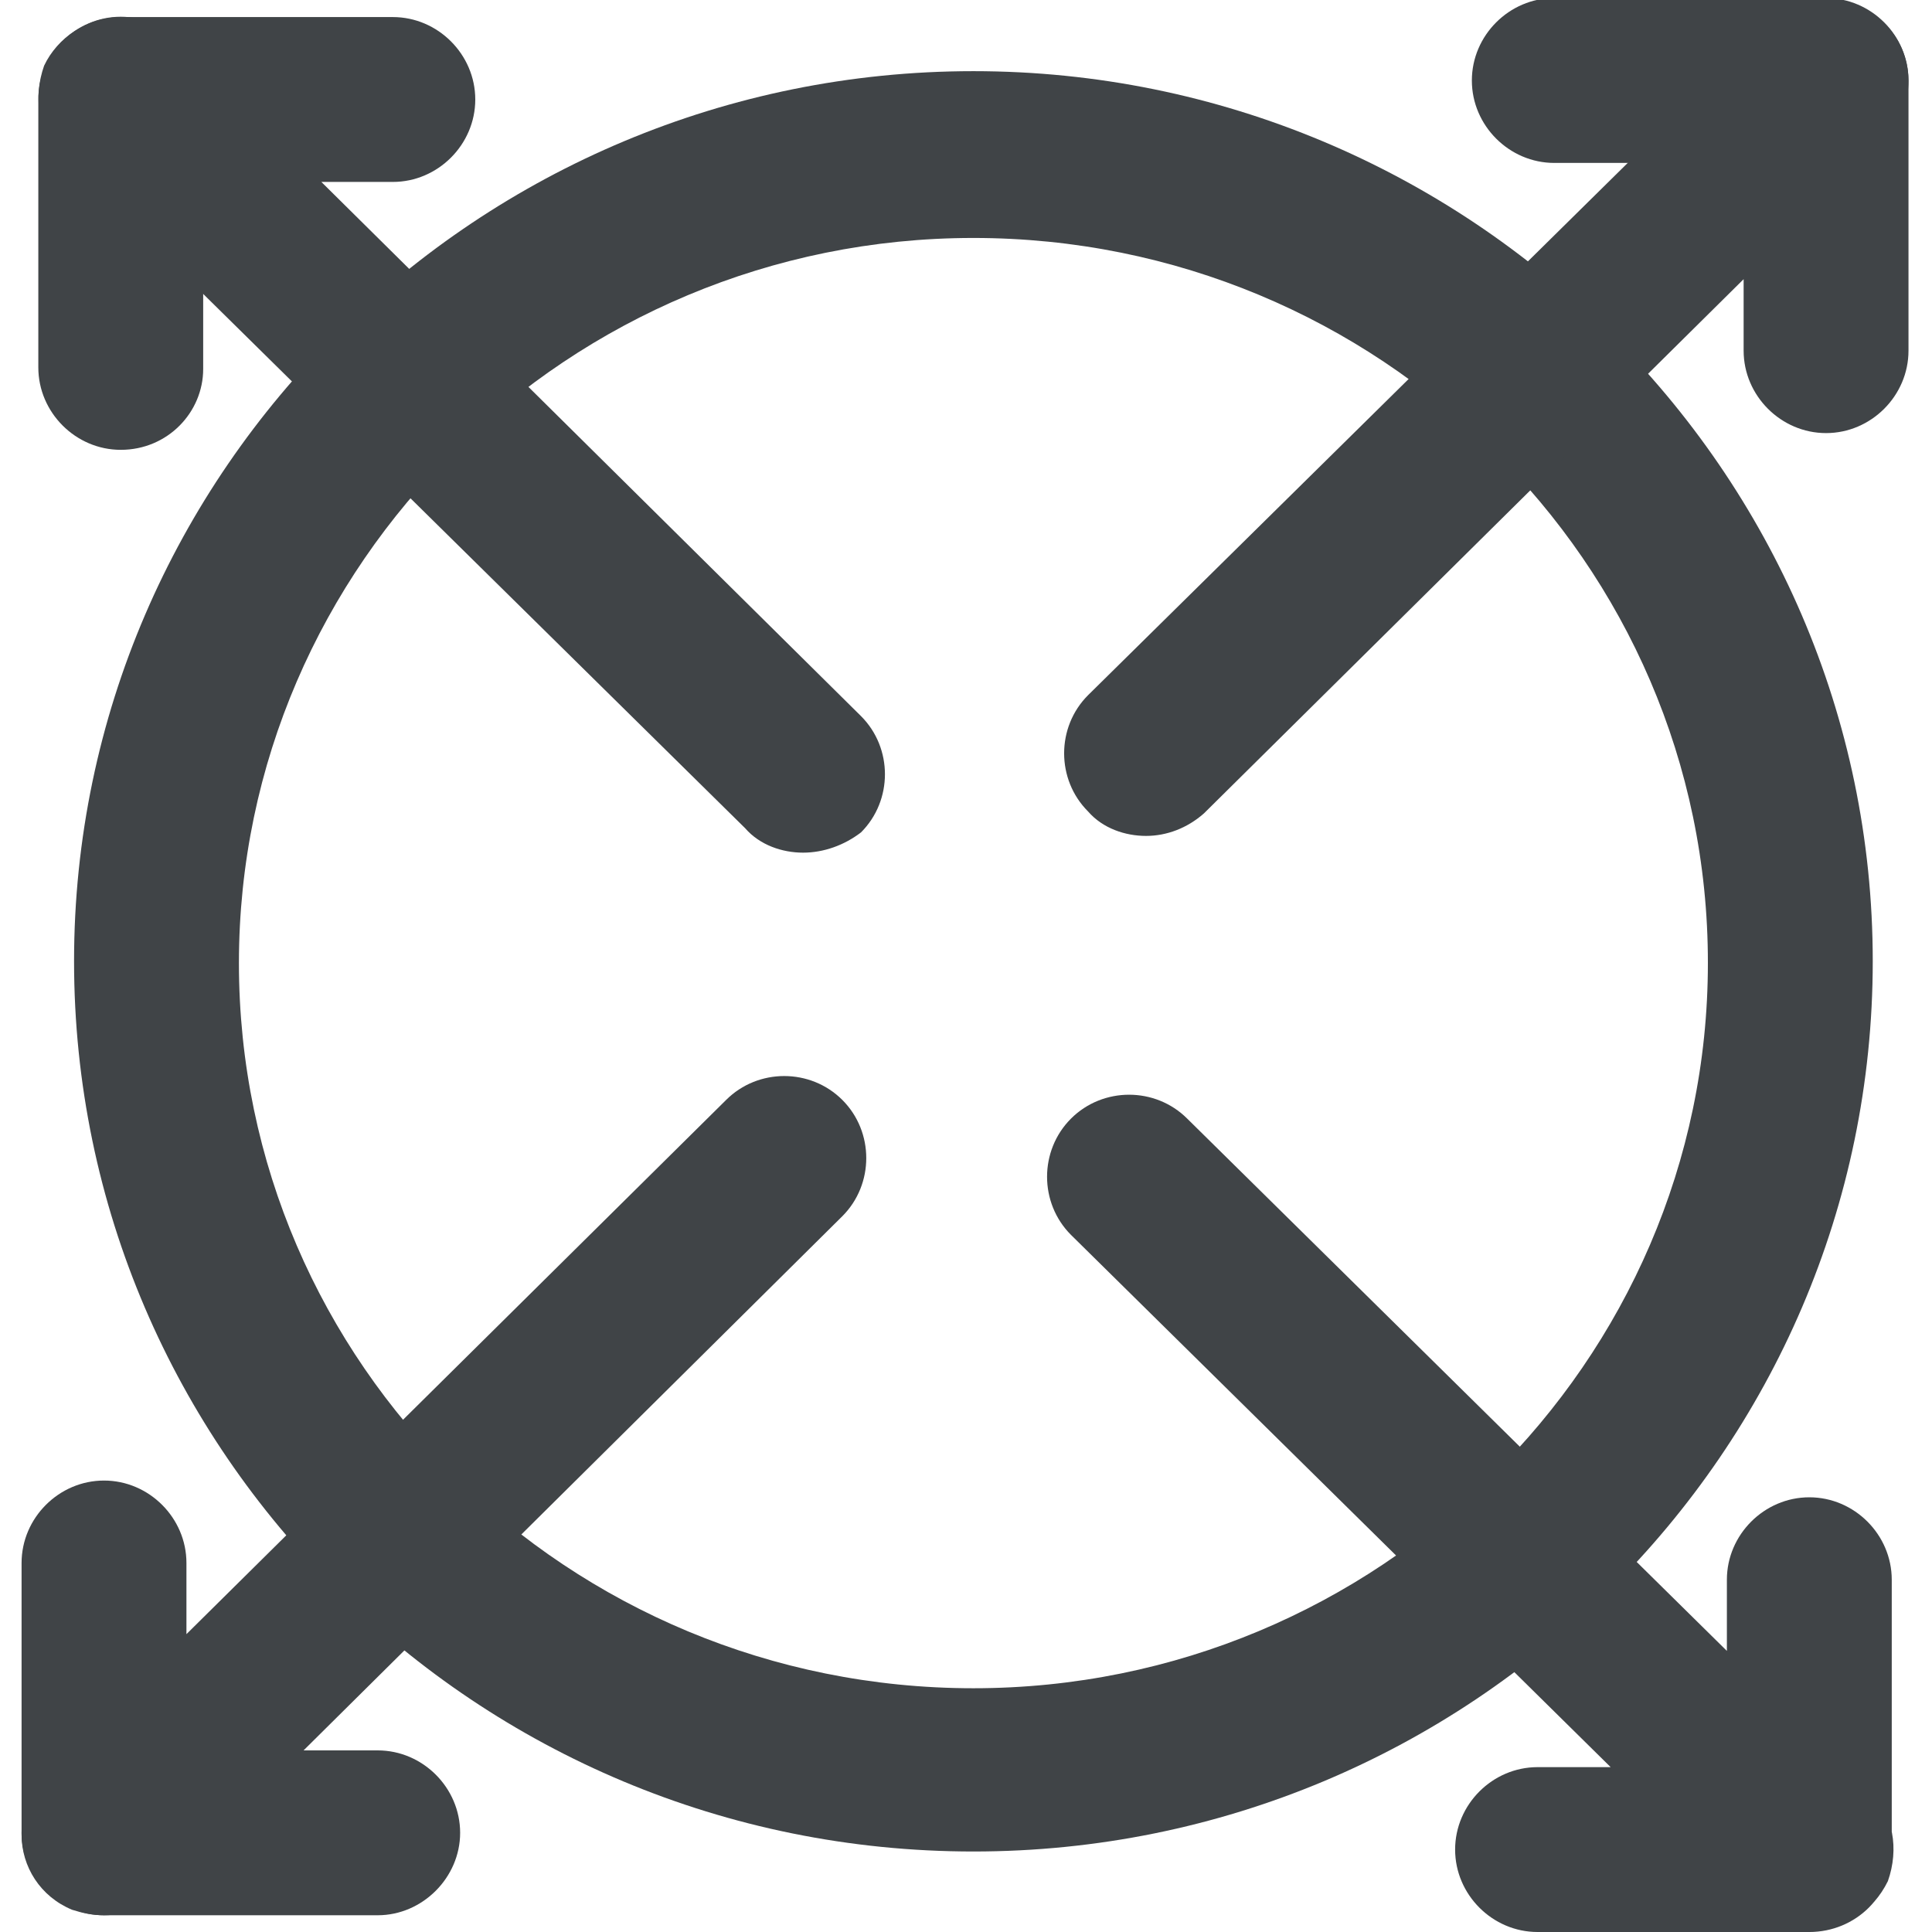
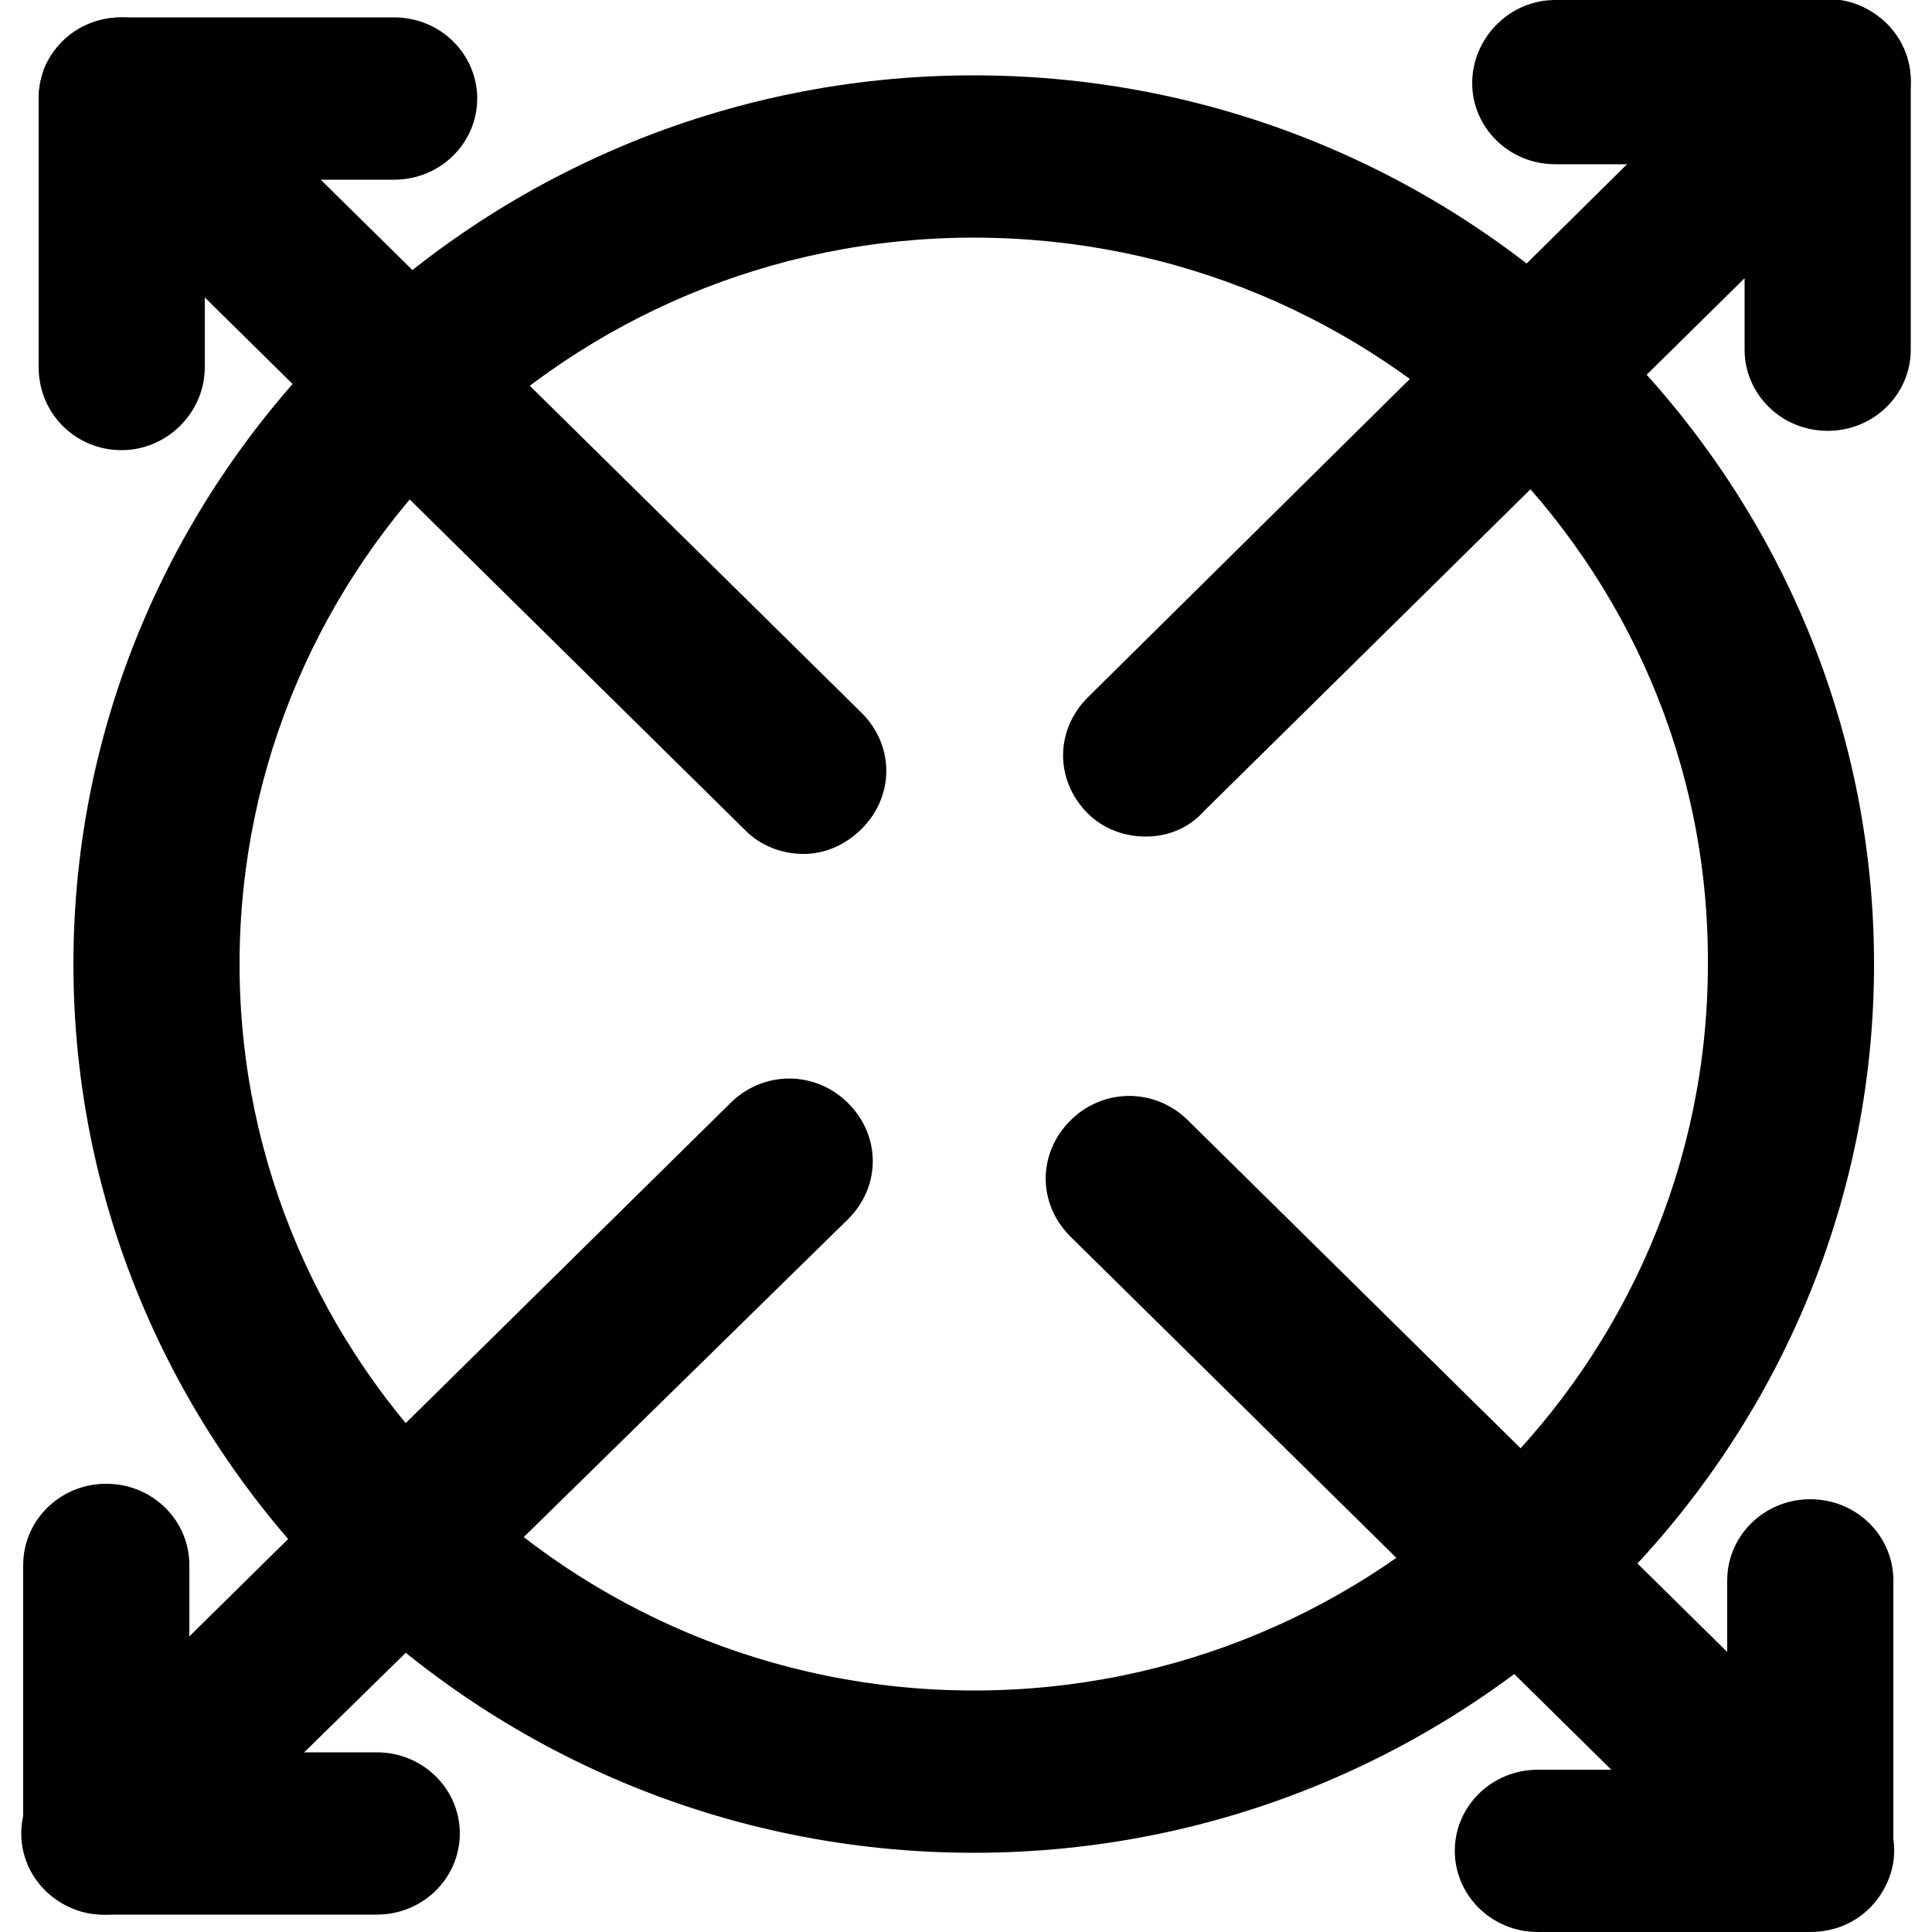
- <svg xmlns="http://www.w3.org/2000/svg" viewBox="0 0 600 600">
-   <g fill="#404447">
-     <path d="M302.3 575C148.1 575 23 451 23 298.5S148.7 22.1 302.3 22.1s279.3 124 279.3 276.4S456.5 575 302.3 575zm0-501.1c-125.7 0-228.1 101.3-228.1 225.2 0 124.5 102.4 225.2 228.1 225.2S530.4 423 530.4 299.1C530.5 174.6 428 73.9 302.3 73.9z" />
-     <path d="M355.9 259.6c-6.4 0-13.4-2.3-18-7.6-9.9-9.9-9.9-26.2 0-36.1L549.1 7.6c7.6-7.6 18.6-9.3 27.9-5.8 9.9 4.1 15.7 13.4 15.7 23.3v83.8c0 14-11.6 25.6-25.6 25.6s-25.6-11.6-25.6-25.6V86.7L373.9 252.6c-5.2 4.6-11.6 7-18 7z" />
-     <path d="M567.1 50.6h-84.4c-14 0-25.6-11.6-25.6-25.6S468.7-.6 482.7-.6h84.4c14 0 25.6 11.6 25.6 25.6s-11 25.6-25.6 25.6zM249.4 264.8c-6.4 0-13.4-2.3-18-7.6L19.5 48.3c-7.6-7-9.3-18-5.8-27.9 4.1-8.7 13.4-15.1 23.9-15.1H122c14 0 25.6 11.6 25.6 25.6S136 56.5 122 56.5H99.8l167.6 165.9c9.9 9.9 9.9 26.2 0 36.1-5.2 4-11.6 6.3-18 6.3z" />
-     <path d="M37.5 139.7c-14 0-25.6-11.6-25.6-25.6V30.8c0-14 11.6-25.6 25.6-25.6s25.6 11.6 25.6 25.6v83.8c0 13.4-11 25.1-25.6 25.1z" />
-     <g>
-       <path d="M117.3 594.8h-85c-14 0-25.6-11.6-25.6-25.6 0-14 11.6-25.6 25.6-25.6h85c14 0 25.6 11.6 25.6 25.6 0 13.9-11.7 25.6-25.6 25.6z" />
-       <path d="M32.3 594.8c-3.5 0-6.4-.6-9.9-1.7-9.9-4.1-15.7-13.4-15.7-23.3v-84.4c0-14 11.6-25.6 25.6-25.6s25.6 11.6 25.6 25.6v22.1l167.6-165.9c9.9-9.9 26.2-9.9 36.1 0s9.9 26.2 0 36.1L50.3 587.2c-4.6 4.7-11 7.6-18 7.6z" />
-     </g>
-     <g>
-       <path d="M561.9 600h-84.4c-14 0-25.6-11.6-25.6-25.6s11.6-25.6 25.6-25.6h22.7L332.6 383.5c-9.9-9.9-9.9-26.2 0-36.1 9.9-9.9 26.2-9.9 36.1 0l211.8 208.9c7.6 7 9.3 18 5.8 27.9-4.6 9.4-13.9 15.8-24.4 15.8zM561.9 600c-14 0-25.6-11.6-25.6-25.6v-83.8c0-14 11.6-25.6 25.6-25.6 14 0 25.6 11.6 25.6 25.6v83.8c.6 14-11.1 25.6-25.6 25.6z" />
-     </g>
+ <svg xmlns="http://www.w3.org/2000/svg" viewBox="0 0 100 100">
+   <path d="M50.4 95.9c-25.7 0-46.6-20.7-46.6-46s20.9-46 46.6-46S97 24.6 97 49.9s-20.9 46-46.6 46zm0-83.6c-21 0-38 16.9-38 37.6 0 20.7 17.1 37.6 38 37.6 21 0 38-16.9 38-37.6.1-20.8-17-37.6-38-37.6z" />
+   <path d="M59.3 43.3c-1.1 0-2.2-.4-3-1.2-1.7-1.7-1.7-4.3 0-6L91.6 1.2C92.8 0 94.7-.4 96.3.3c1.6.7 2.6 2.2 2.6 3.9v13.9c0 2.3-1.9 4.2-4.3 4.2s-4.3-1.9-4.3-4.2v-3.7L62.3 42c-.8.9-1.9 1.3-3 1.3z" />
+   <path d="M94.6 8.5H80.5c-2.4 0-4.3-1.9-4.3-4.2S78.1 0 80.5 0h14.1c2.4 0 4.3 1.9 4.3 4.2S97 8.5 94.6 8.5zM41.6 44.2c-1.1 0-2.2-.4-3-1.2L3.2 8.1c-1.2-1.2-1.5-3-.9-4.6C3 1.9 4.5.9 6.3.9h14.1c2.4 0 4.3 1.9 4.3 4.2s-1.9 4.2-4.3 4.2h-3.8l28 27.6c1.7 1.7 1.7 4.3 0 6-.9.9-2 1.3-3 1.3z" />
+   <path d="M6.3 23.3C3.9 23.3 2 21.4 2 19V5.1C2 2.8 3.9.9 6.3.9s4.3 1.9 4.3 4.2V19c0 2.4-2 4.3-4.3 4.3z" />
+   <g>
+     <path d="M19.5 99.1H5.4c-2.4 0-4.3-1.9-4.3-4.2s1.9-4.2 4.3-4.2h14.1c2.4 0 4.3 1.9 4.3 4.2s-1.9 4.2-4.3 4.2z" />
+     <path d="M5.4 99.1c-.6 0-1.1-.1-1.6-.3-1.6-.7-2.6-2.2-2.6-3.9V81c0-2.3 1.9-4.2 4.3-4.2s4.3 1.9 4.3 4.2v3.7l28-27.6c1.7-1.7 4.4-1.7 6.1 0 1.7 1.7 1.7 4.3 0 6L8.4 97.9c-.8.8-1.9 1.2-3 1.2z" />
+   </g>
+   <g>
+     <path d="M93.7 100H79.6c-2.4 0-4.3-1.9-4.3-4.2s1.9-4.2 4.3-4.2h3.8L55.4 64c-1.7-1.7-1.7-4.3 0-6 1.7-1.7 4.4-1.7 6.1 0l35.3 34.8c1.2 1.2 1.6 3 .9 4.6-.7 1.6-2.2 2.6-4 2.6zM93.7 100c-2.4 0-4.3-1.9-4.3-4.2v-14c0-2.3 1.9-4.2 4.3-4.2s4.3 1.9 4.3 4.2v13.9c0 2.4-1.9 4.3-4.3 4.3z" />
  </g>
</svg>
